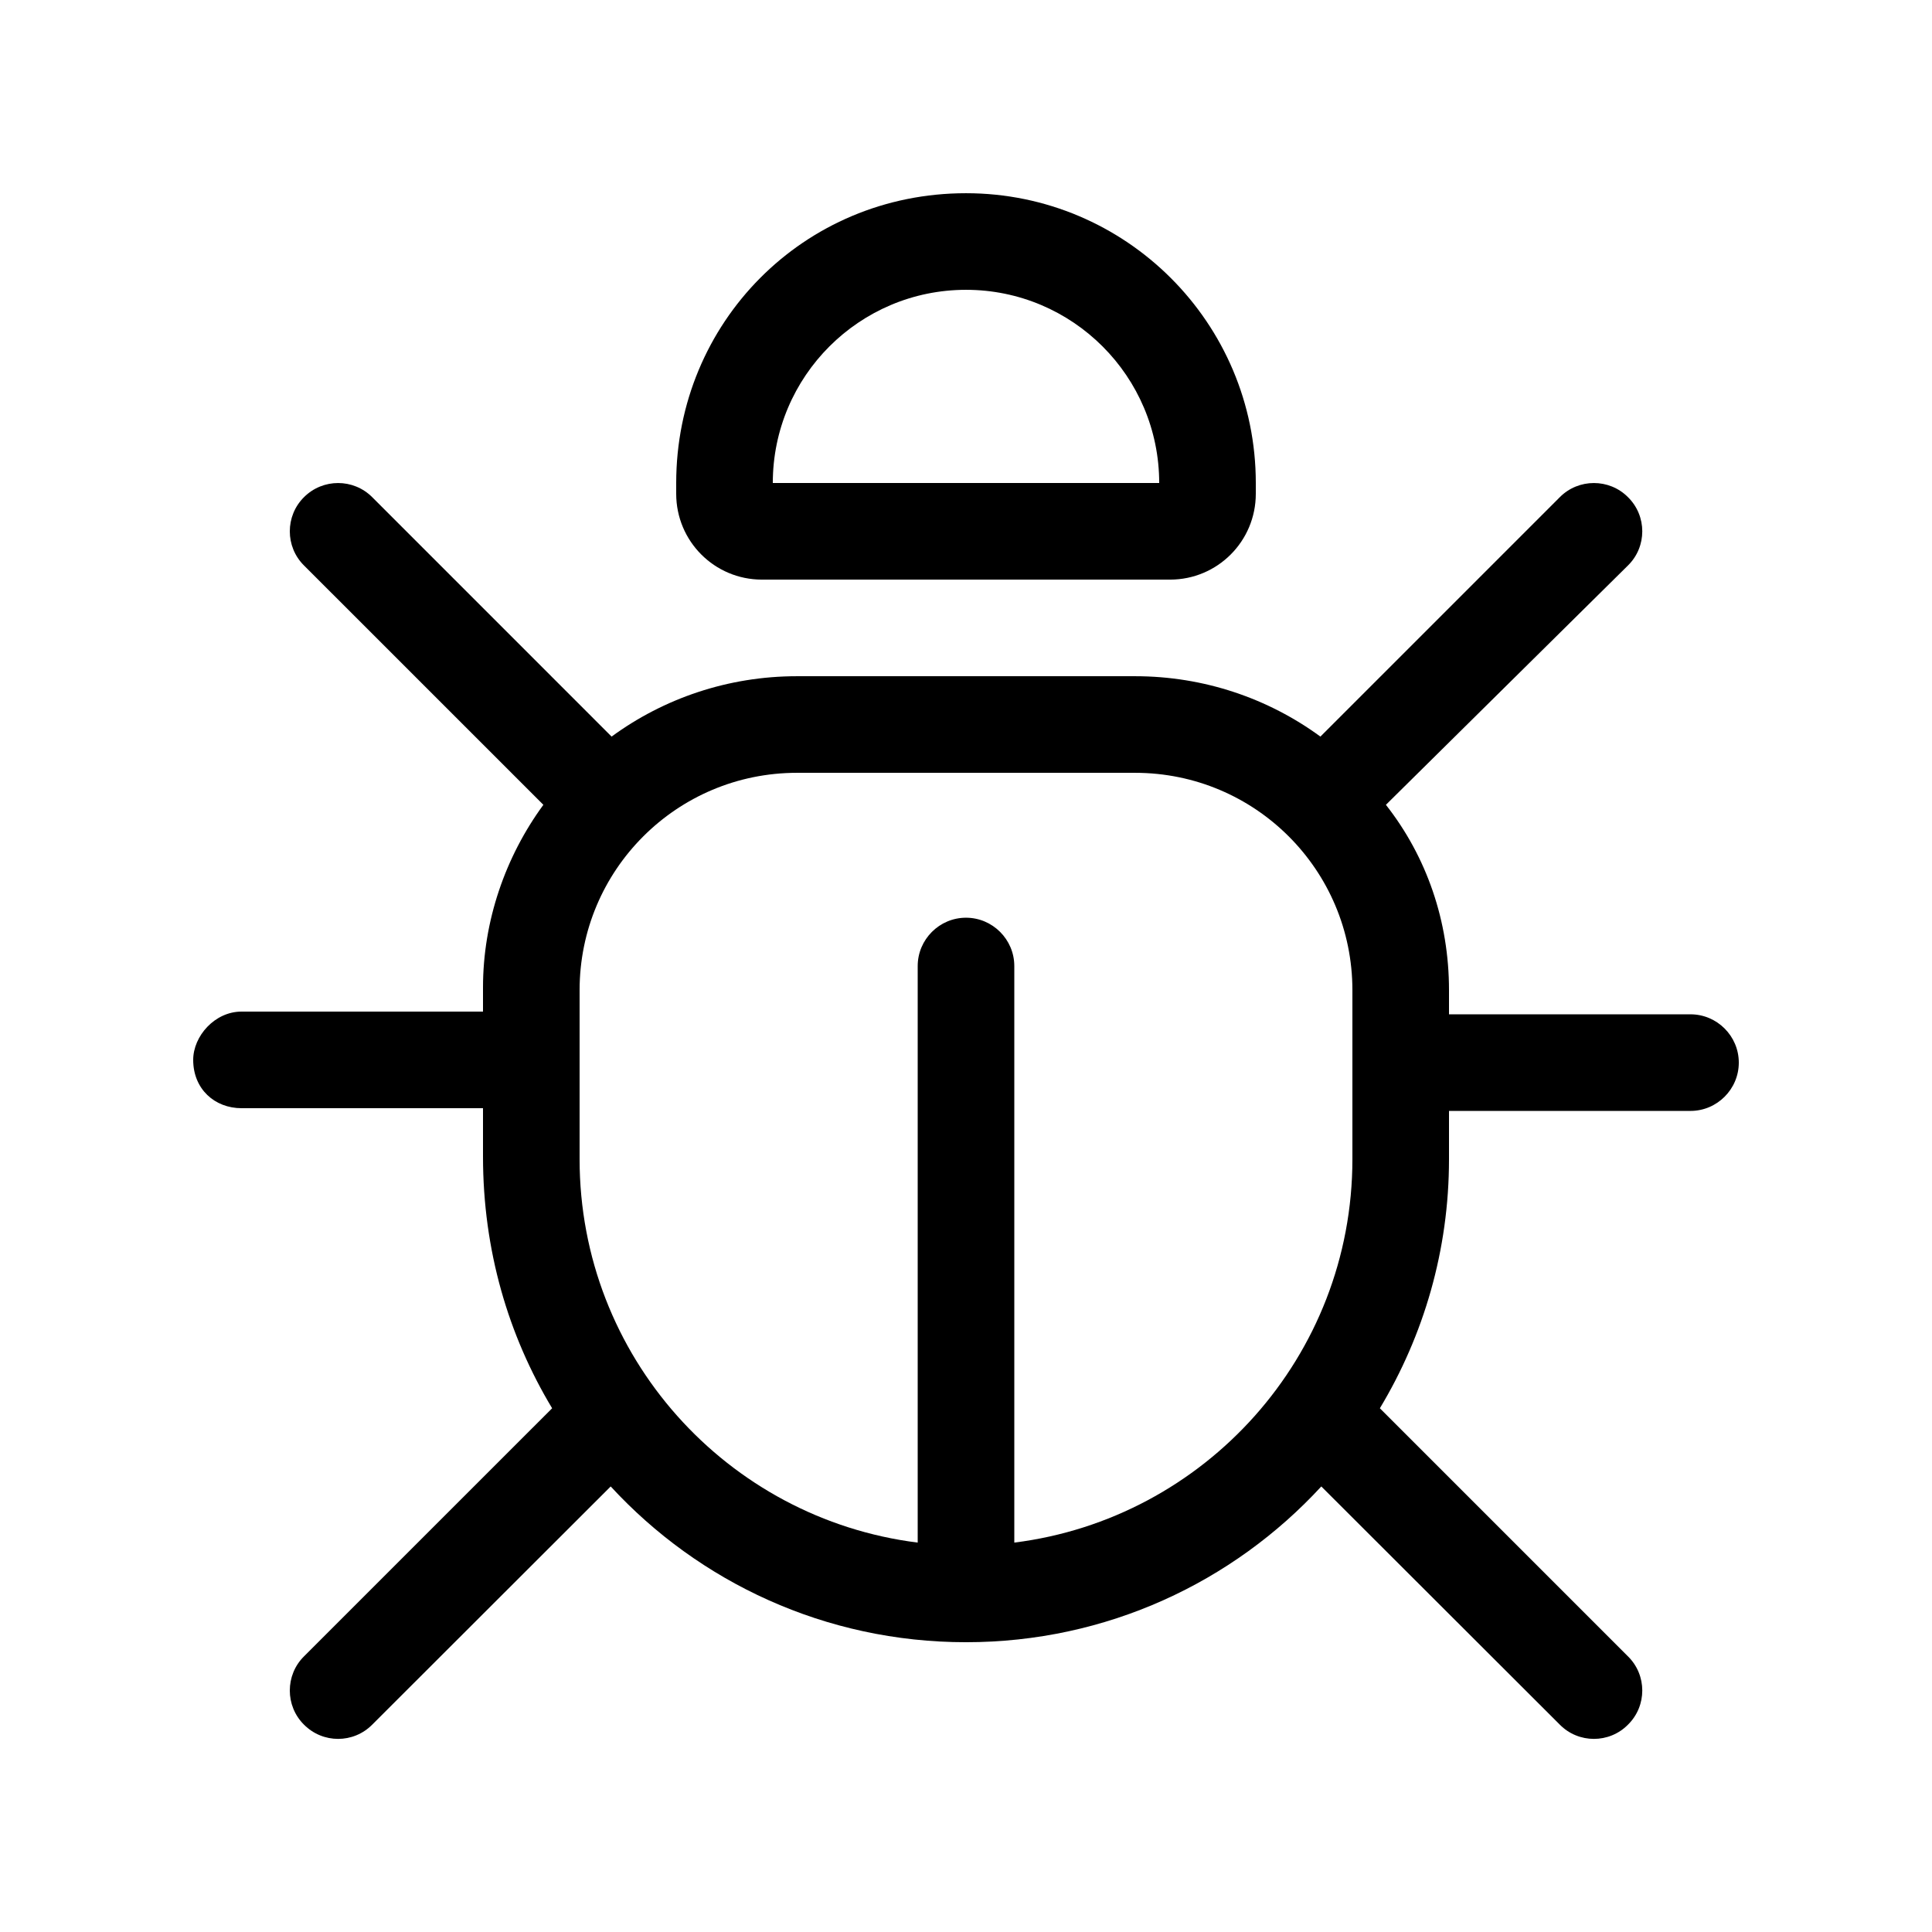
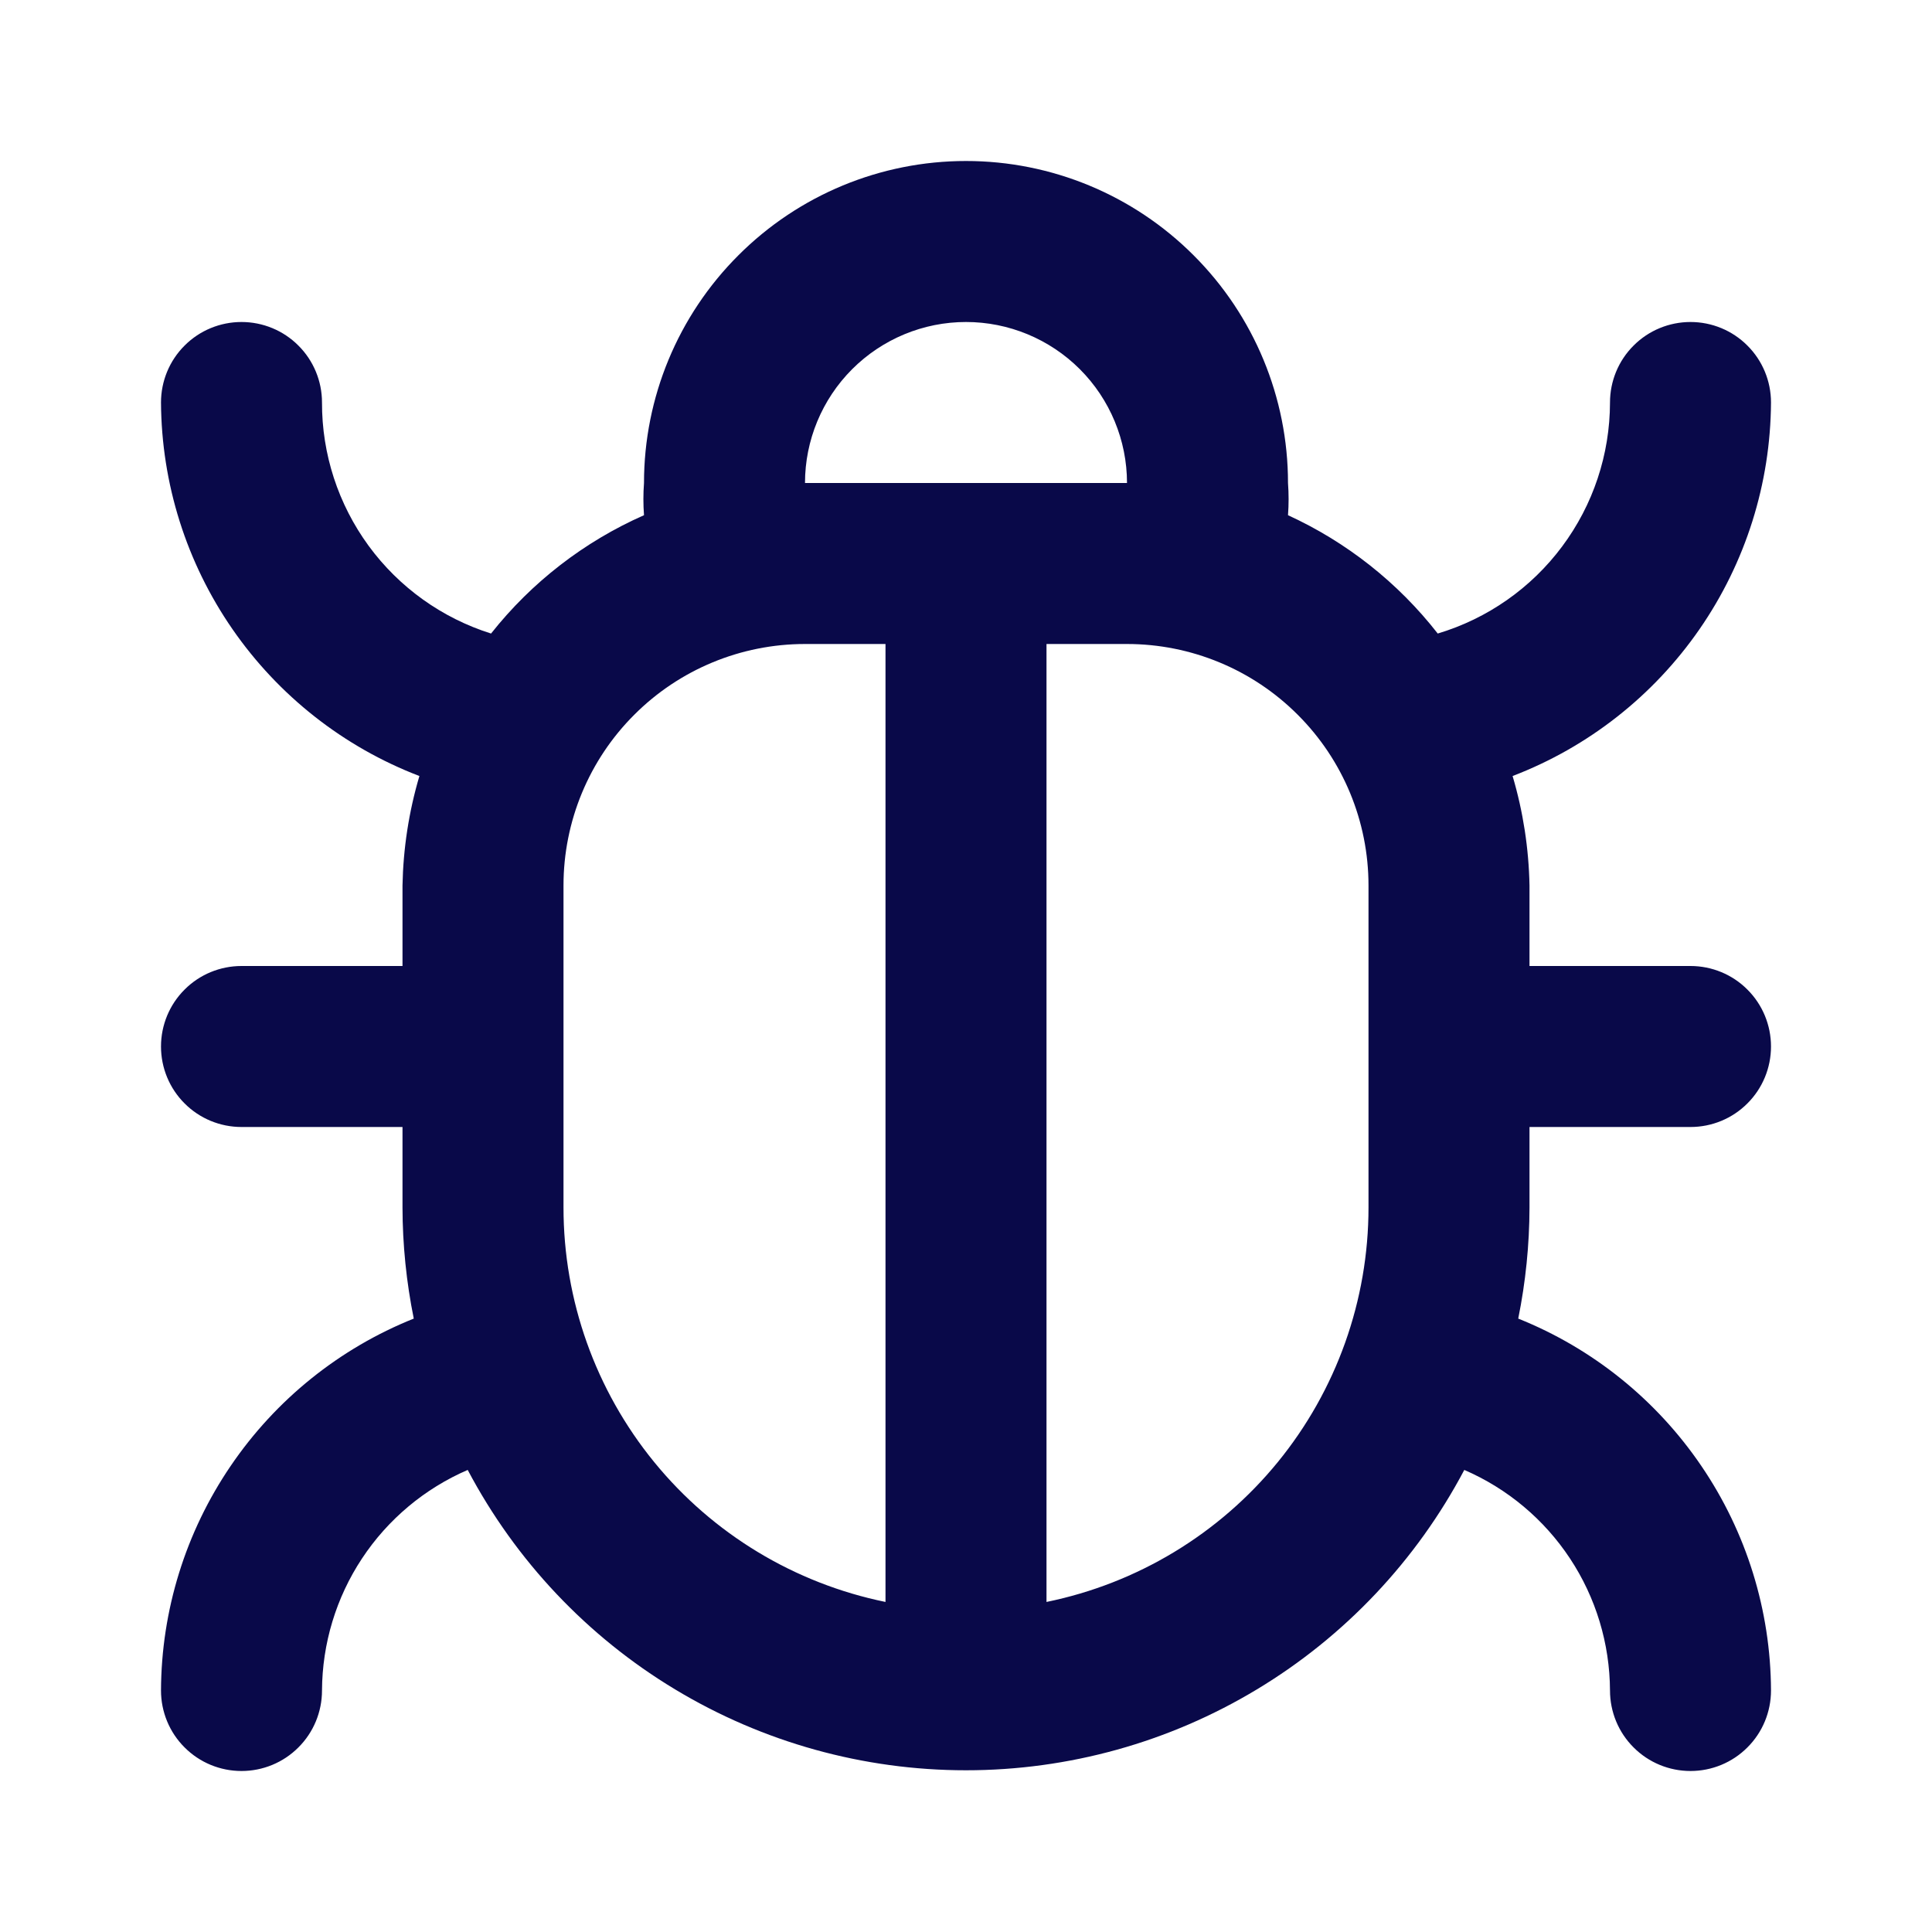
- <svg xmlns="http://www.w3.org/2000/svg" viewBox="0 0 256 256" fill="none">
-   <path d="M89.6 64.002C89.6 42.794 106.44 25.602 128 25.602C149.2 25.602 166.4 42.794 166.4 64.002V65.426C166.4 71.722 161.32 76.802 155.04 76.802H100.96C94.68 76.802 89.6 71.722 89.6 65.426V64.002ZM102.4 64.002H153.6C153.6 49.862 142.12 38.402 128 38.402C113.88 38.402 102.4 49.862 102.4 64.002ZM40.276 65.882C42.772 63.378 46.828 63.378 49.324 65.882L81.04 97.602C87.92 92.562 96.44 89.602 105.6 89.602H150.4C159.56 89.602 168.08 92.562 174.96 97.602L206.68 65.882C209.16 63.378 213.24 63.378 215.72 65.882C218.24 68.362 218.24 72.442 215.72 74.922L183.64 106.642C189.04 113.522 192 122.042 192 131.202V134.402H224C227.52 134.402 230.4 137.282 230.4 140.802C230.4 144.322 227.52 147.202 224 147.202H192V153.602C192 165.682 188.64 176.962 182.84 186.602L215.72 219.482C218.24 221.962 218.24 226.042 215.72 228.522C213.24 231.042 209.16 231.042 206.68 228.522L175.08 196.962C163.4 209.642 146.64 217.602 128 217.602C109.36 217.602 92.6 209.642 80.92 196.962L49.324 228.522C46.828 231.042 42.776 231.042 40.276 228.522C37.776 226.042 37.776 221.962 40.276 219.482L73.16 186.602C67.36 176.962 64 165.682 64 153.242V146.842H32C28.465 146.842 25.6 144.322 25.6 140.442C25.6 137.282 28.465 134.042 32 134.042H64V130.842C64 122.042 66.96 113.522 72 106.642L40.276 74.922C37.776 72.442 37.776 68.362 40.276 65.882ZM76.8 153.602C76.8 179.722 96.36 201.242 121.6 204.402V128.002C121.6 124.482 124.48 121.602 128 121.602C131.52 121.602 134.4 124.482 134.4 128.002V204.402C159.64 201.242 179.2 179.722 179.2 153.602V131.202C179.2 115.282 166.32 102.402 150.4 102.402H105.6C89.68 102.402 76.8 115.282 76.8 131.202V153.602Z" fill="currentColor" />
+ <svg xmlns="http://www.w3.org/2000/svg" width="24" height="24" viewBox="0 0 24 24" fill="none">
+   <path d="M19 14H21C21.265 14 21.52 13.895 21.707 13.707C21.895 13.52 22 13.265 22 13C22 12.735 21.895 12.48 21.707 12.293C21.52 12.105 21.265 12 21 12H19V11C18.991 10.539 18.921 10.082 18.79 9.64C19.73 9.28 20.539 8.644 21.112 7.816C21.685 6.988 21.994 6.007 22 5C22 4.735 21.895 4.48 21.707 4.293C21.52 4.105 21.265 4 21 4C20.735 4 20.48 4.105 20.293 4.293C20.105 4.48 20 4.735 20 5C19.999 5.645 19.791 6.272 19.405 6.789C19.02 7.306 18.478 7.685 17.86 7.87C17.367 7.238 16.729 6.734 16 6.4C16.01 6.267 16.01 6.133 16 6C16 4.939 15.579 3.922 14.828 3.172C14.078 2.421 13.061 2 12 2C10.939 2 9.922 2.421 9.172 3.172C8.421 3.922 8 4.939 8 6C7.99 6.133 7.99 6.267 8 6.4C7.257 6.728 6.604 7.233 6.1 7.87C5.49 7.678 4.957 7.296 4.579 6.78C4.201 6.263 3.998 5.64 4 5C4 4.735 3.895 4.48 3.707 4.293C3.52 4.105 3.265 4 3 4C2.735 4 2.48 4.105 2.293 4.293C2.105 4.48 2 4.735 2 5C2.006 6.007 2.315 6.988 2.888 7.816C3.461 8.644 4.27 9.28 5.21 9.64C5.079 10.082 5.009 10.539 5 11V12H3C2.735 12 2.48 12.105 2.293 12.293C2.105 12.48 2 12.735 2 13C2 13.265 2.105 13.52 2.293 13.707C2.48 13.895 2.735 14 3 14H5V15C5.001 15.463 5.048 15.926 5.14 16.38C4.216 16.75 3.424 17.388 2.865 18.211C2.305 19.034 2.004 20.005 2 21C2 21.265 2.105 21.52 2.293 21.707C2.48 21.895 2.735 22 3 22C3.265 22 3.52 21.895 3.707 21.707C3.895 21.52 4 21.265 4 21C4.003 20.417 4.175 19.847 4.497 19.36C4.818 18.874 5.275 18.491 5.81 18.26C6.405 19.386 7.295 20.329 8.386 20.986C9.477 21.644 10.726 21.991 12 21.991C13.274 21.991 14.523 21.644 15.614 20.986C16.705 20.329 17.595 19.386 18.19 18.26C18.725 18.491 19.182 18.874 19.503 19.36C19.825 19.847 19.997 20.417 20 21C20 21.265 20.105 21.52 20.293 21.707C20.48 21.895 20.735 22 21 22C21.265 22 21.52 21.895 21.707 21.707C21.895 21.52 22 21.265 22 21C21.996 20.005 21.695 19.034 21.135 18.211C20.576 17.388 19.784 16.75 18.86 16.38C18.952 15.926 18.999 15.463 19 15V14ZM11 19.9C9.871 19.669 8.856 19.056 8.127 18.163C7.398 17.27 7 16.153 7 15V11C7 10.204 7.316 9.441 7.879 8.879C8.441 8.316 9.204 8 10 8H11V19.9ZM10 6C10 5.47 10.211 4.961 10.586 4.586C10.961 4.211 11.47 4 12 4C12.53 4 13.039 4.211 13.414 4.586C13.789 4.961 14 5.47 14 6H10ZM17 15C17 16.153 16.602 17.27 15.873 18.163C15.144 19.056 14.129 19.669 13 19.9V8H14C14.796 8 15.559 8.316 16.121 8.879C16.684 9.441 17 10.204 17 11V15Z" fill="#090949" />
</svg>
